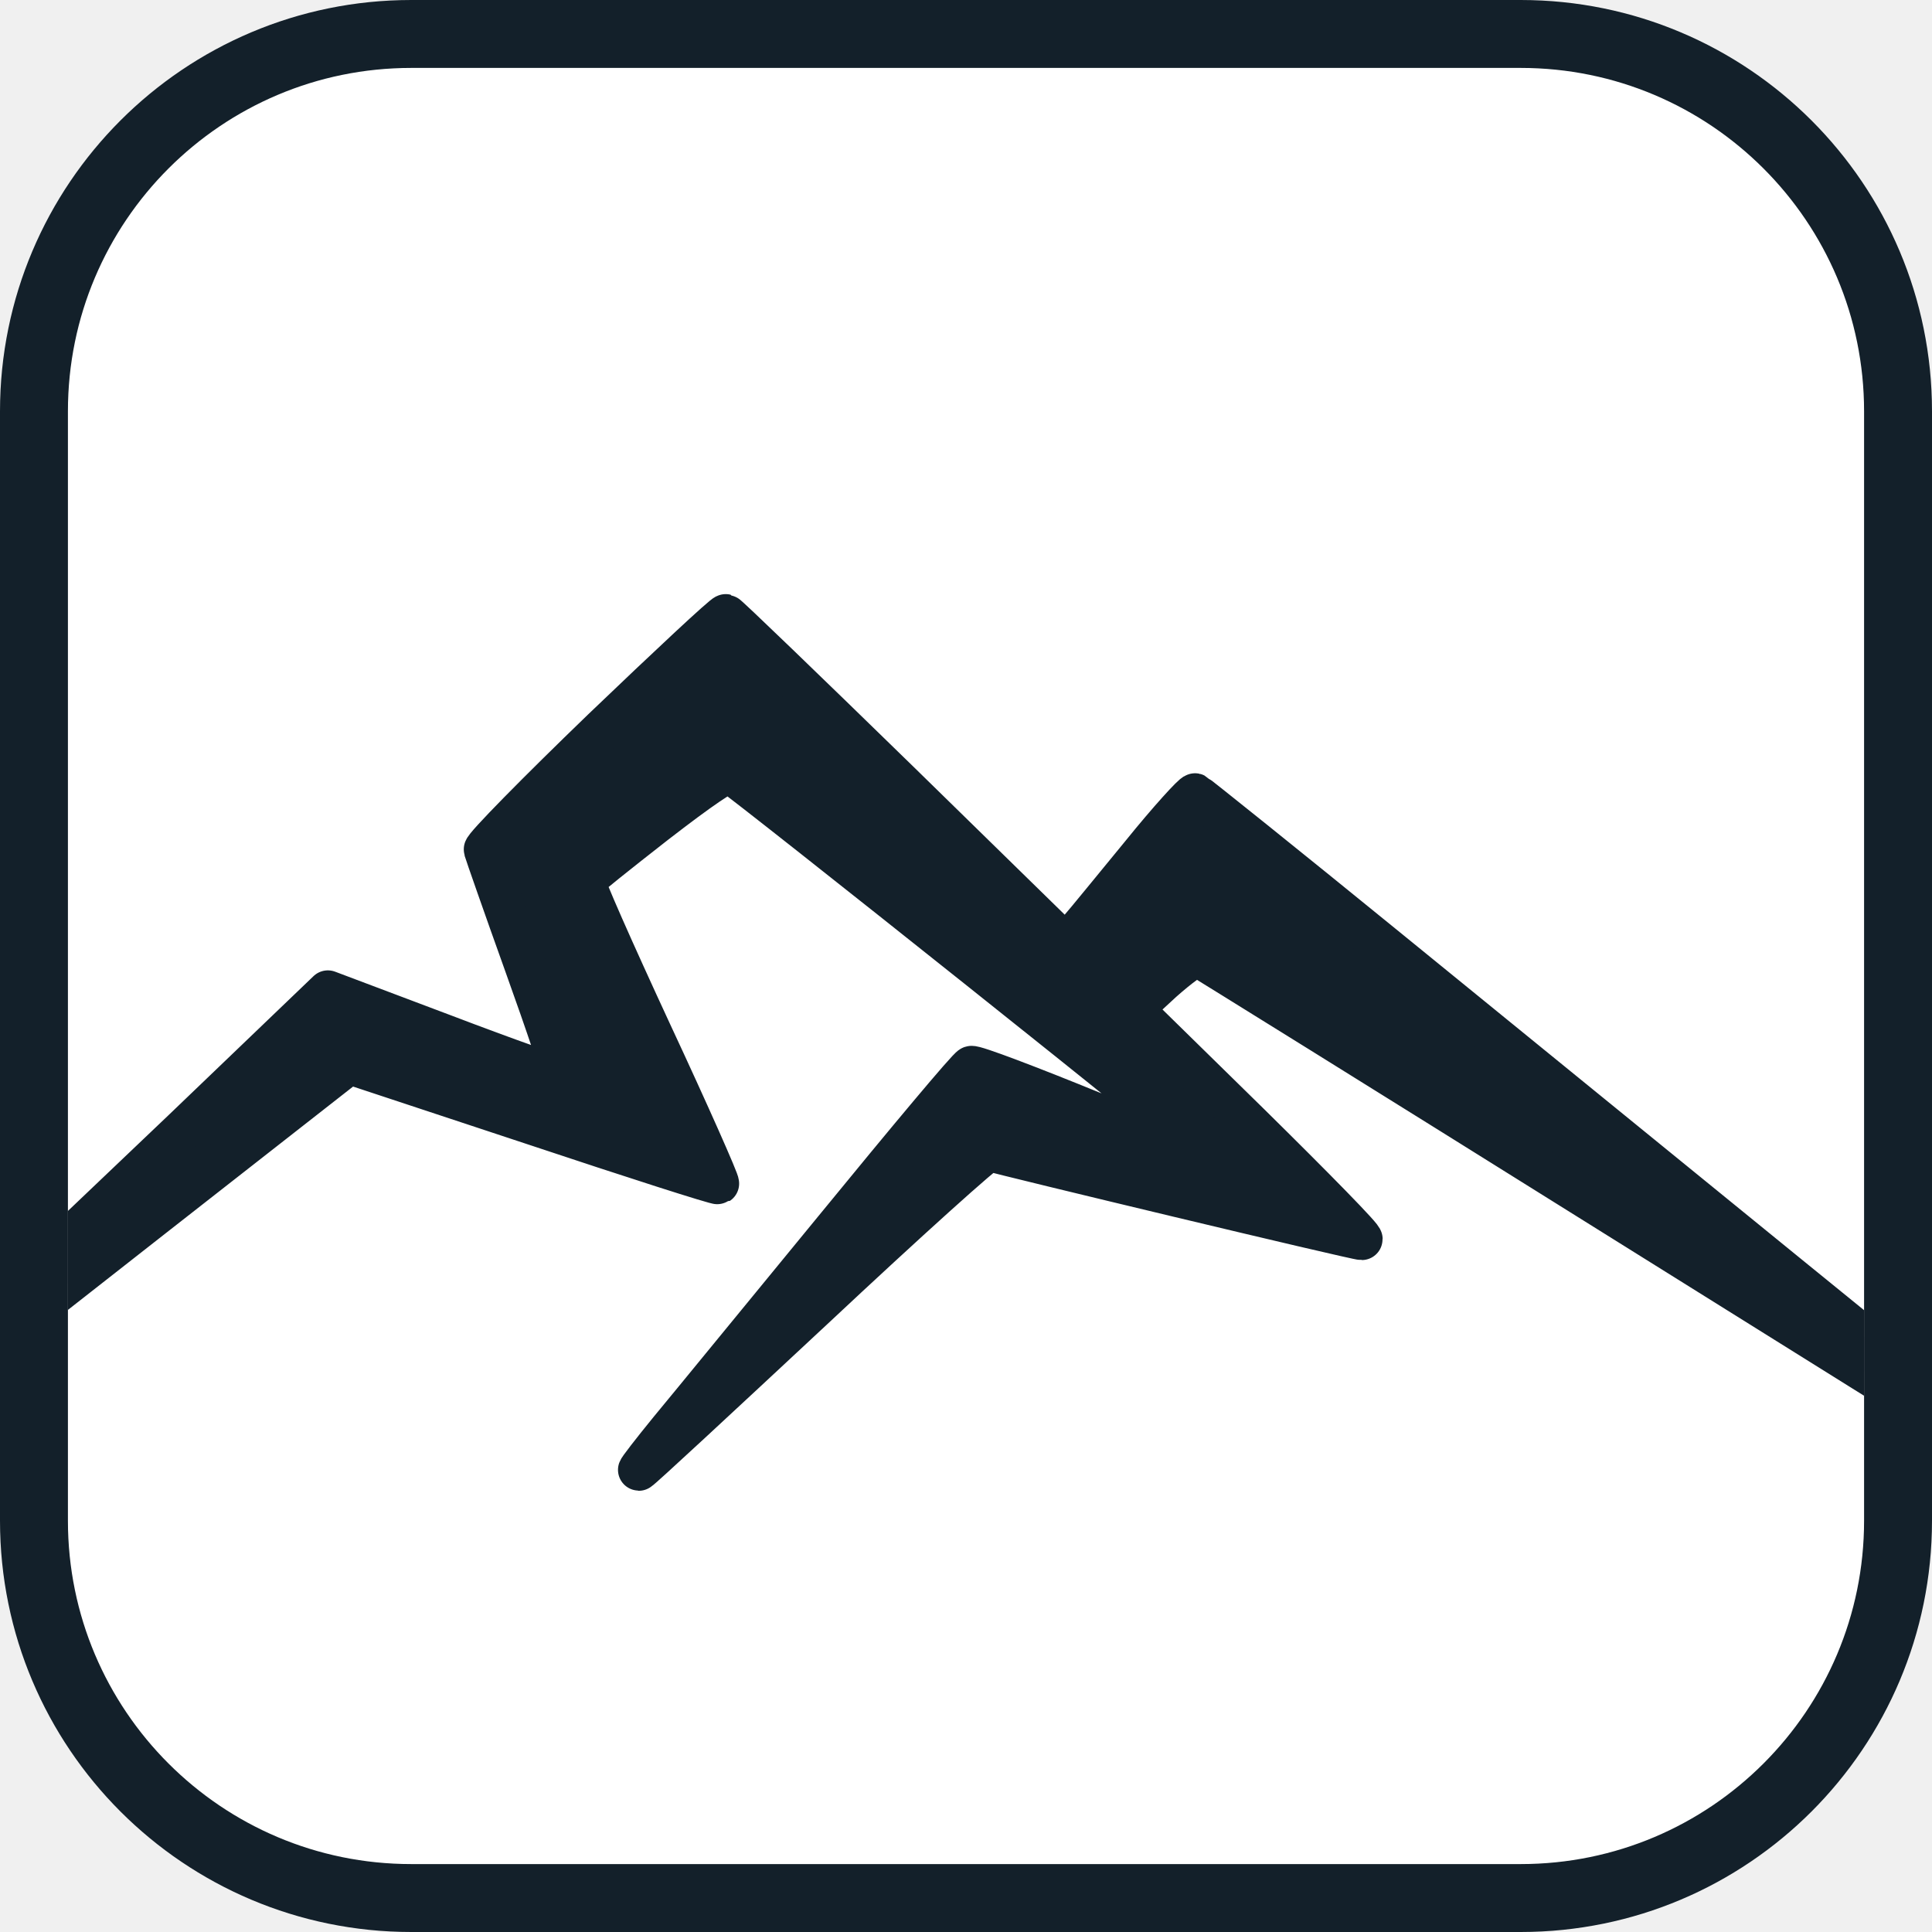
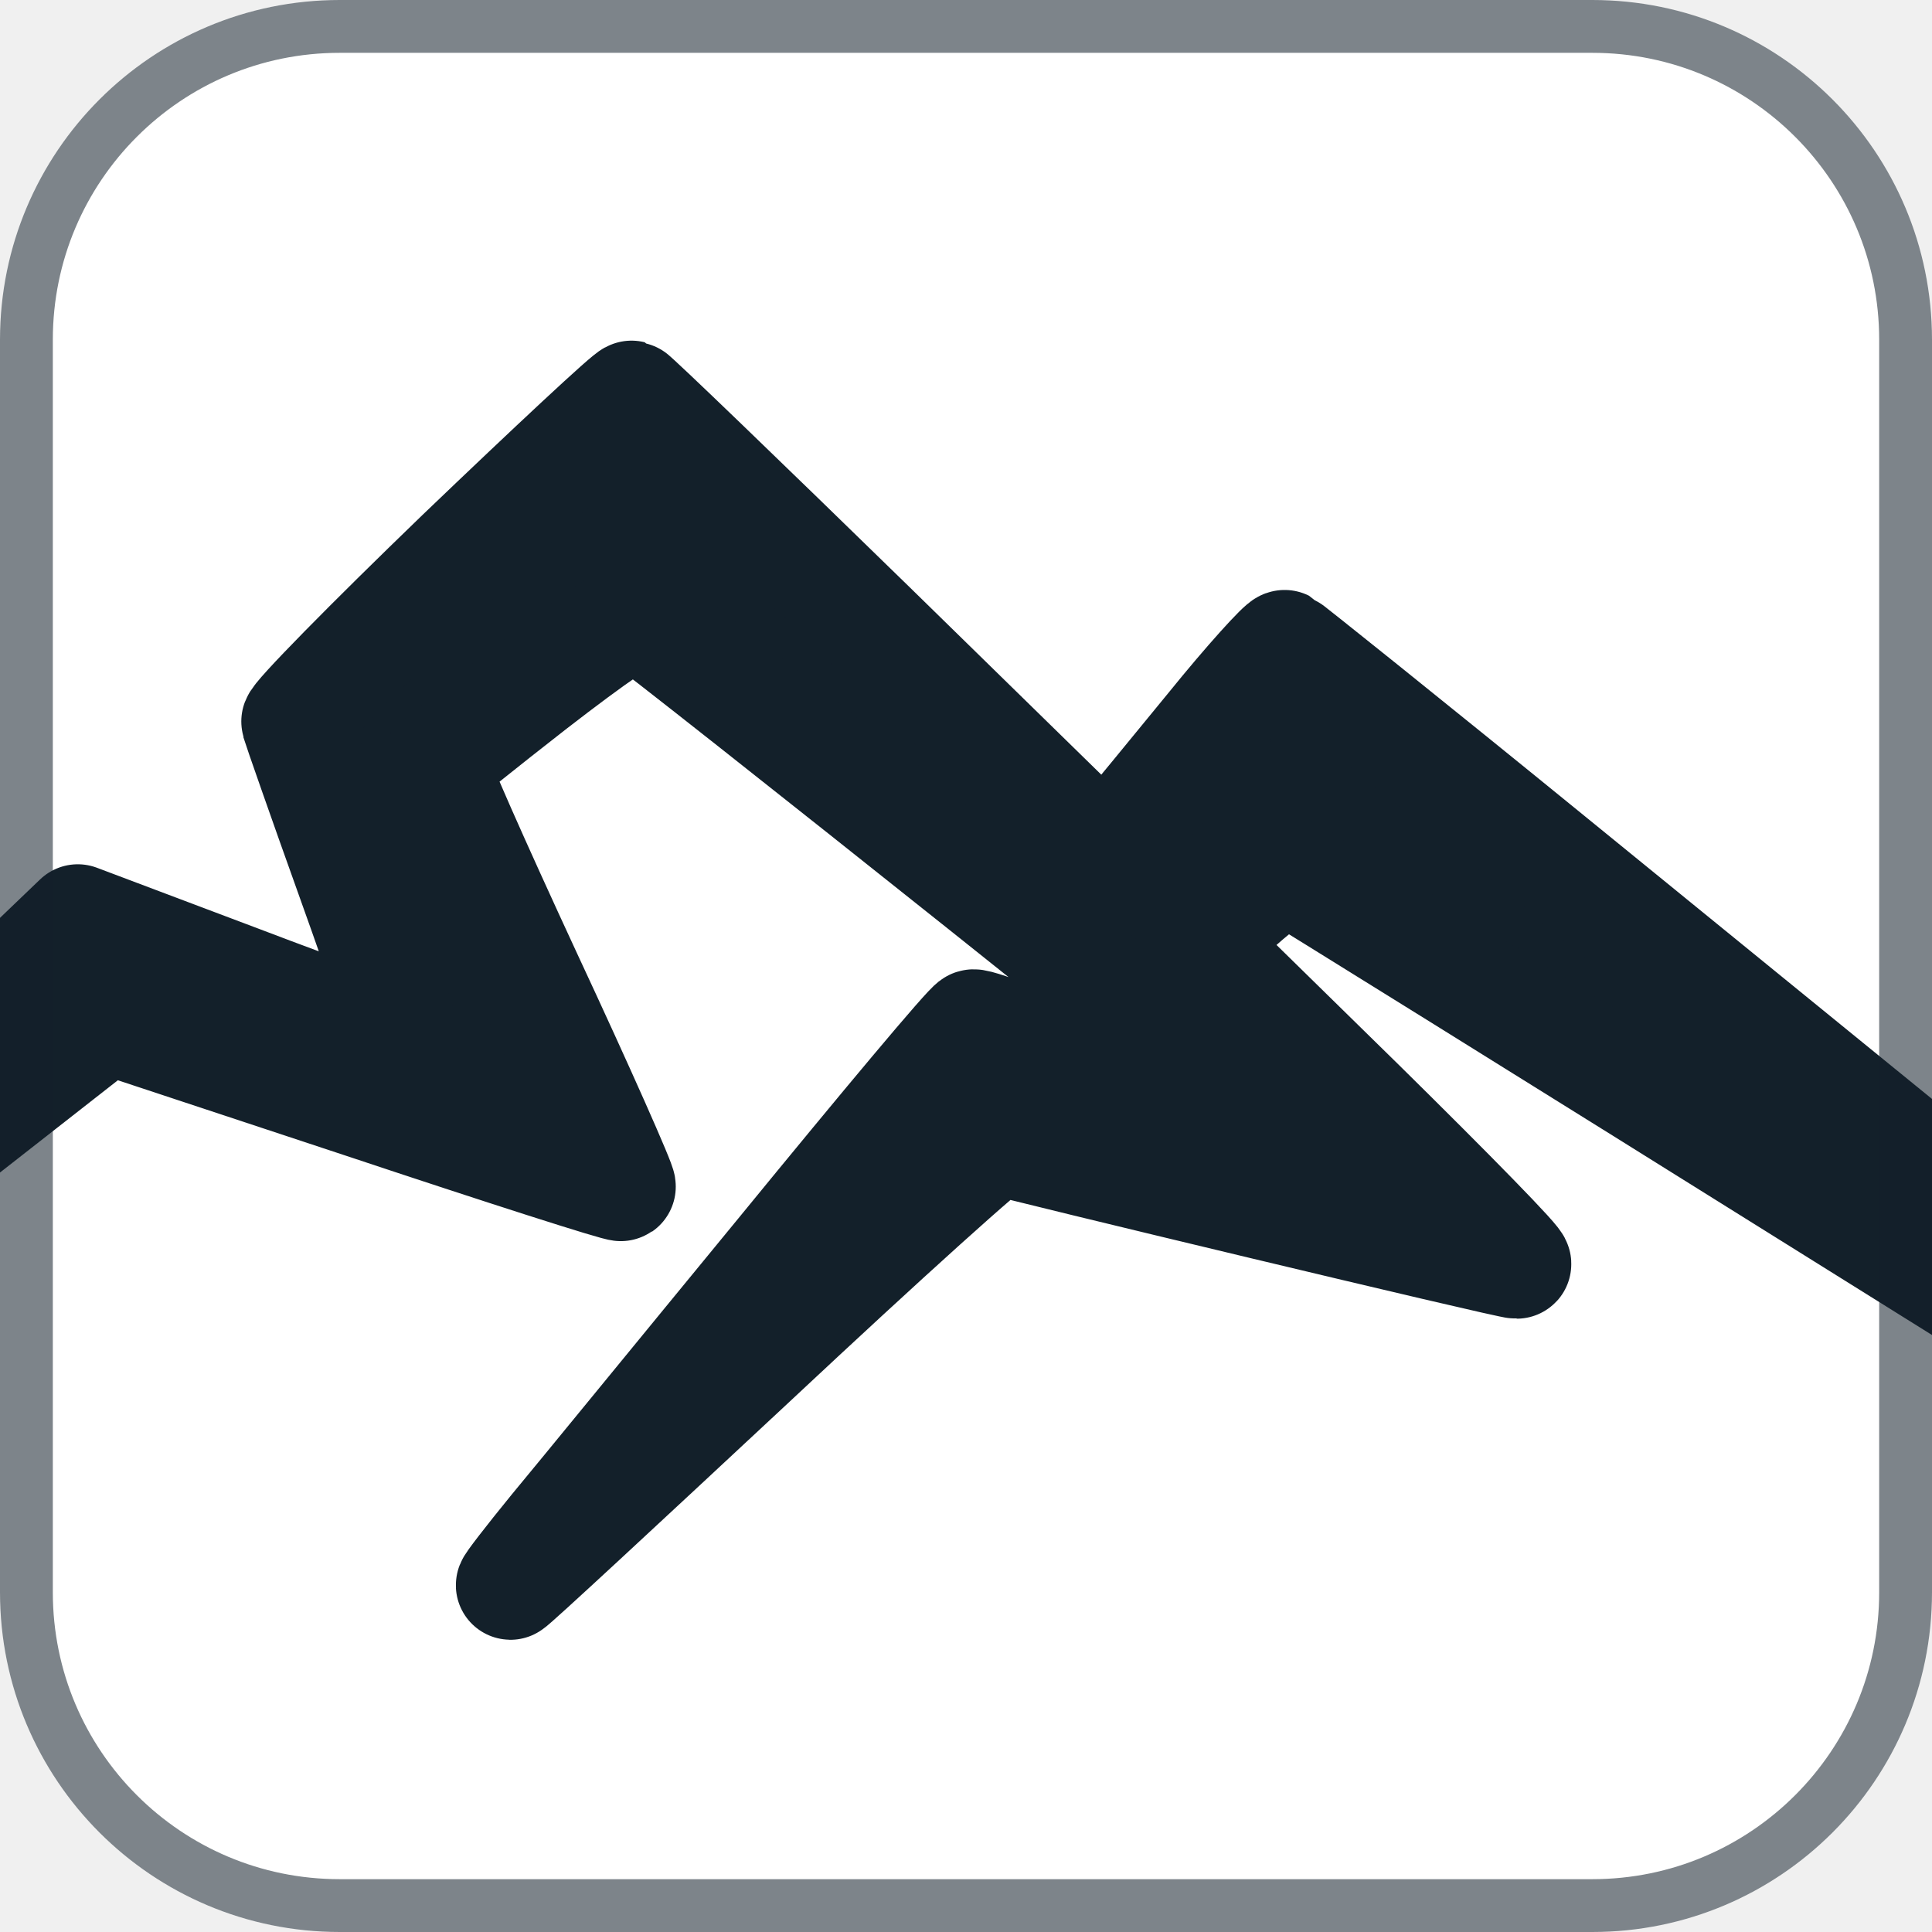
<svg xmlns="http://www.w3.org/2000/svg" viewBox="0 0 512 512" width="512" height="512">
  <defs>
    <clipPath id="c">
-       <rect x="18" y="18" width="476" height="476" rx="91.0" />
+       <rect width="512" height="512" rx="90" />
    </clipPath>
  </defs>
-   <rect x="9.0" y="9.0" width="494" height="494" rx="100" fill="#ffffff" />
  <g clip-path="url(#c)">
-     <g transform="translate(-33.7,172.7) scale(1.2205) translate(-229,-128.3) translate(0,698) scale(0.1,-0.1)" fill="#13202A" stroke="#13202A" stroke-width="90" stroke-linejoin="round">
+     <rect width="512" height="512" fill="#fff" />
+     <g transform="translate(-147.2,118.3) scale(1.6985) translate(-229,-128.3) translate(0,698) scale(0.1,-0.1)" fill="#13202A" stroke="#13202A" stroke-width="170" stroke-linejoin="round">
      <path d="M3875 5529 c-143 -138 -259 -256 -257 -262 2 -7 41 -119 88 -250 47 -131 84 -241 81 -243 -2 -3 -118 38 -257 91 l-252 95 -316 -303 c-174 -166 -414 -394 -533 -507 -119 -113 -217 -208 -218 -213 -1 -4 61 41 137 101 75 59 326 256 557 437 l419 328 399 -132 c219 -73 400 -131 403 -129 2 3 -63 150 -146 328 -82 177 -148 326 -145 330 2 4 72 60 154 124 97 75 155 115 163 110 33 -20 1058 -837 1055 -841 -3 -2 -121 44 -263 102 -142 58 -263 104 -269 101 -7 -2 -140 -161 -297 -353 -157 -191 -317 -387 -357 -435 -40 -49 -70 -88 -68 -88 3 0 172 157 378 349 205 192 377 347 383 345 32 -10 799 -194 809 -193 7 0 -103 112 -243 250 l-255 250 65 60 c36 32 70 57 77 55 6 -3 407 -252 890 -554 959 -599 915 -572 893 -550 -8 9 -226 188 -485 398 -258 210 -656 534 -883 719 -227 185 -417 337 -421 339 -4 1 -57 -57 -116 -130 -60 -73 -121 -148 -136 -165 l-28 -33 -366 358 c-201 196 -369 358 -373 359 -4 1 -124 -111 -267 -248z" />
    </g>
  </g>
-   <rect x="9.0" y="9.0" width="494" height="494" rx="100" fill="none" stroke="#13202A" stroke-width="18" />
+   <rect x="7.0" y="7.0" width="498" height="498" rx="83.0" fill="none" stroke="#13202A" stroke-opacity=".55" stroke-width="14" />
</svg>
